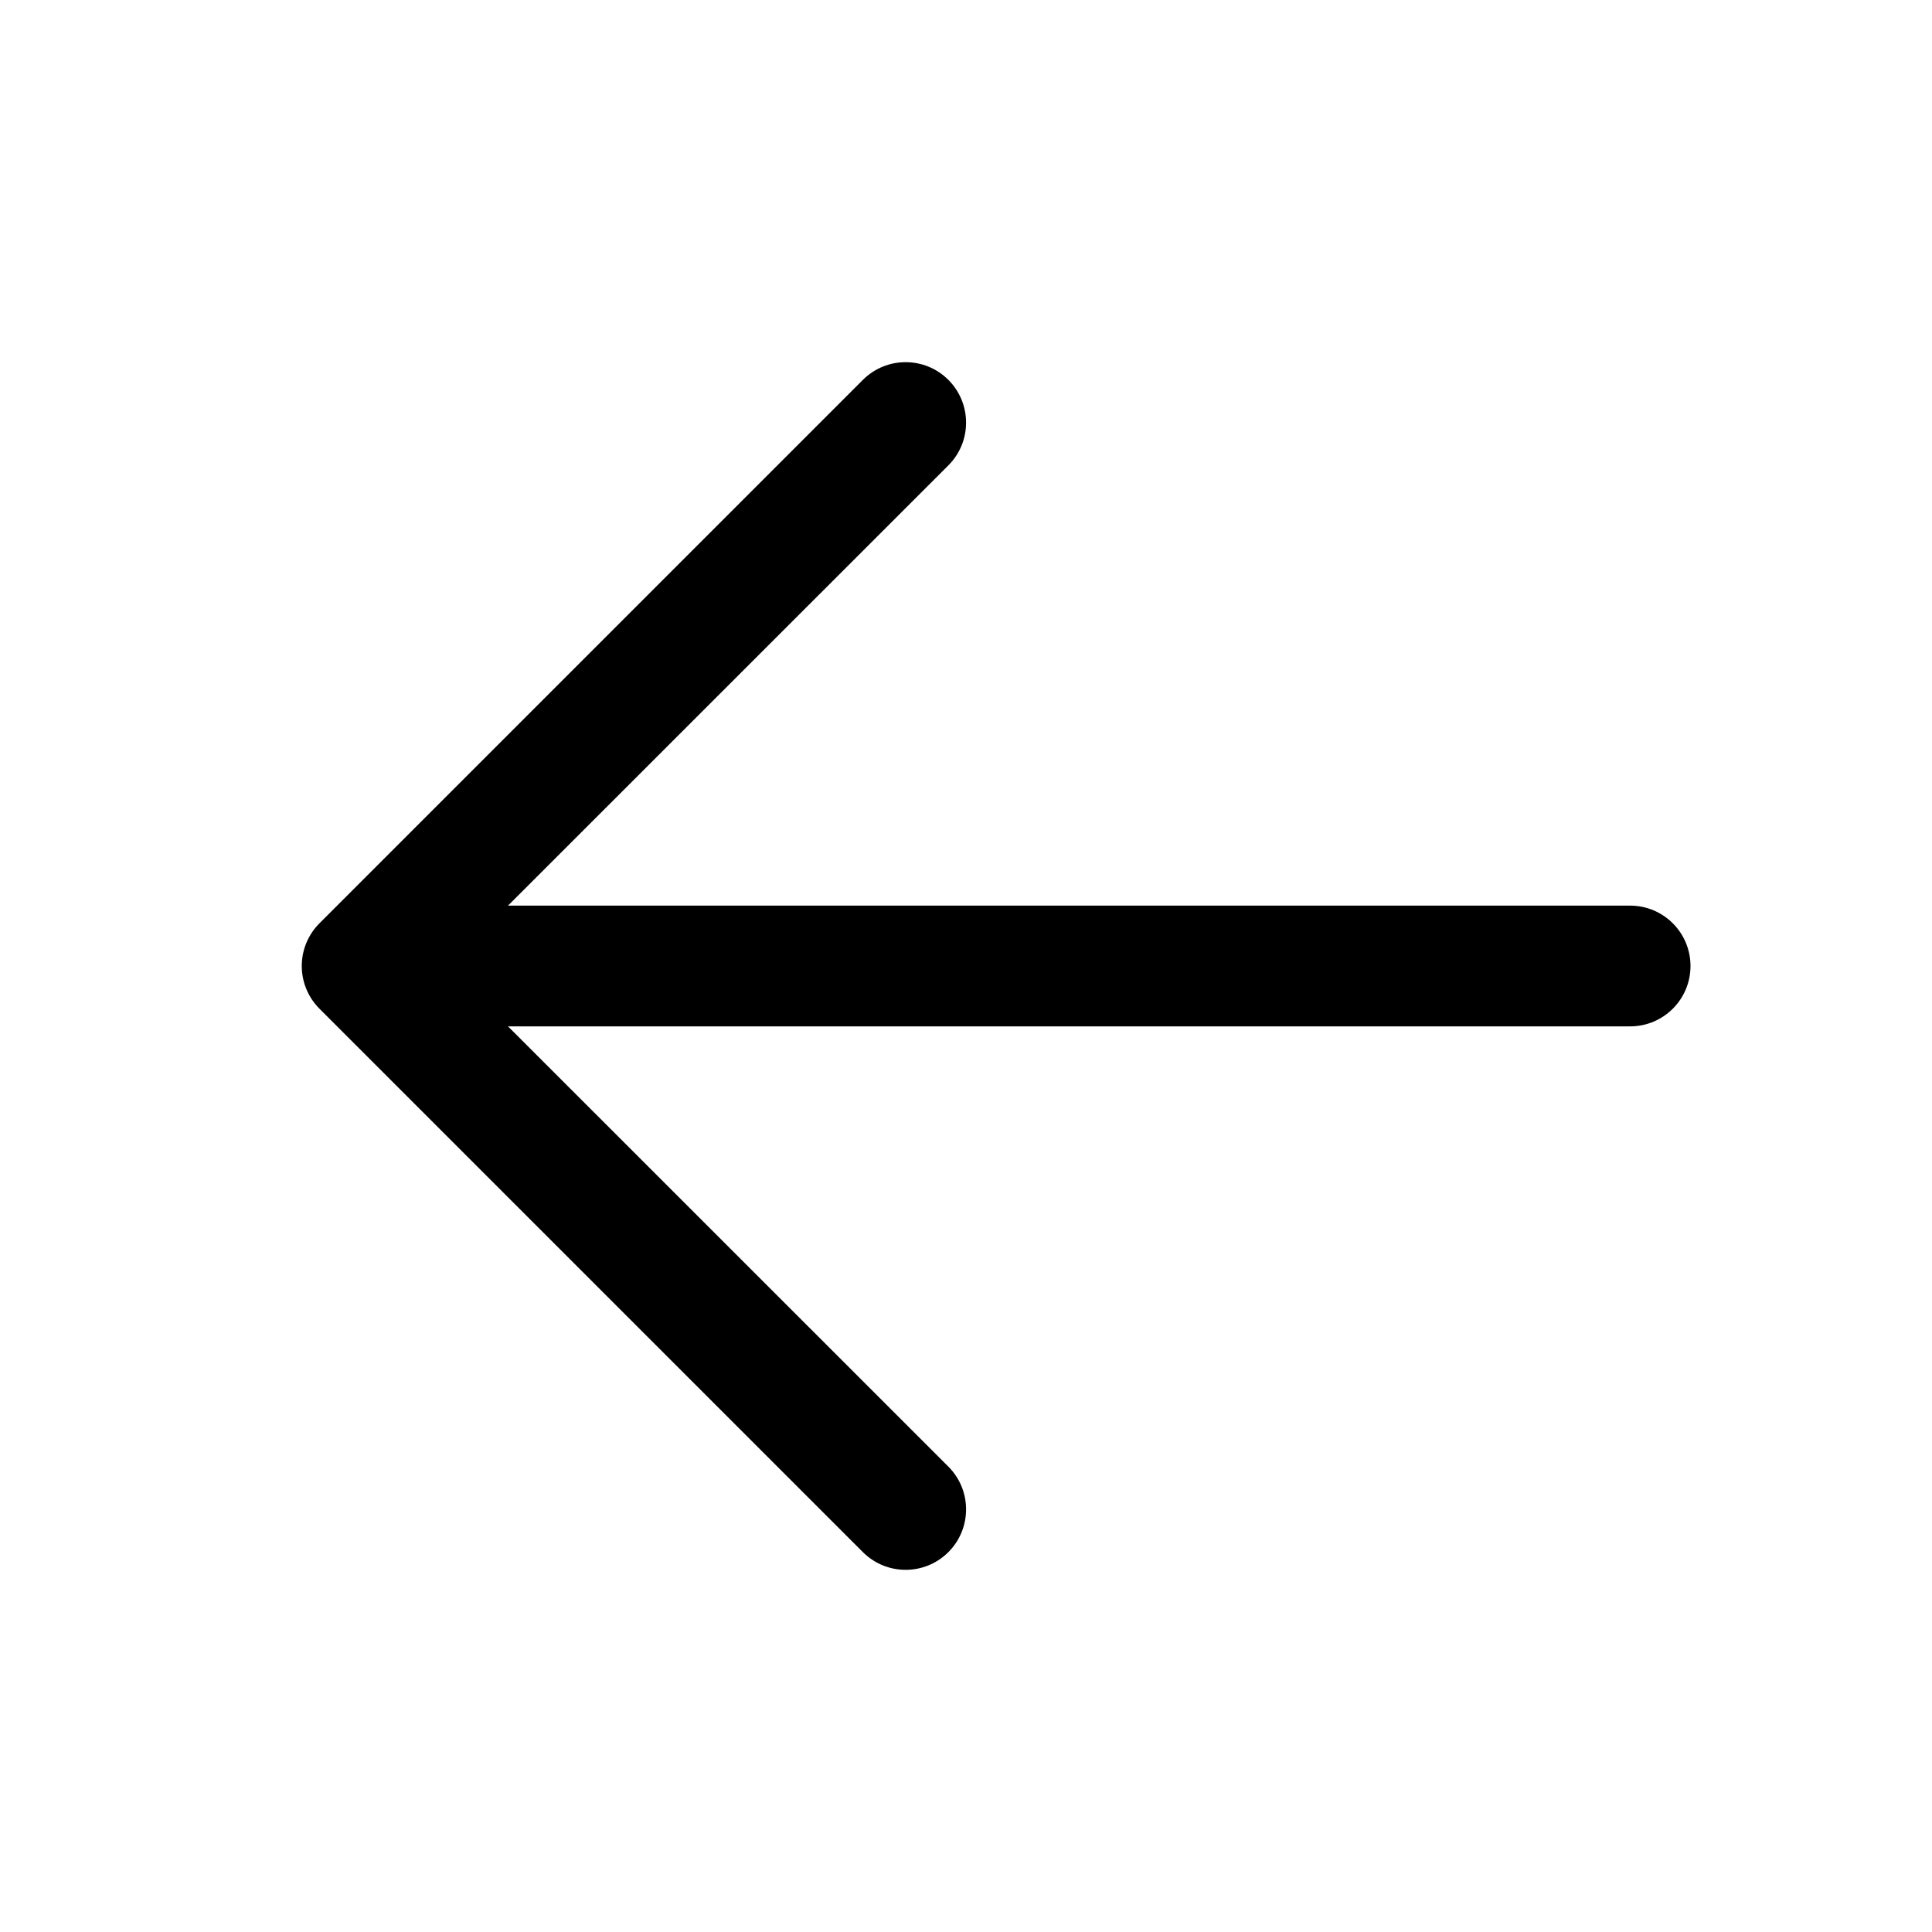
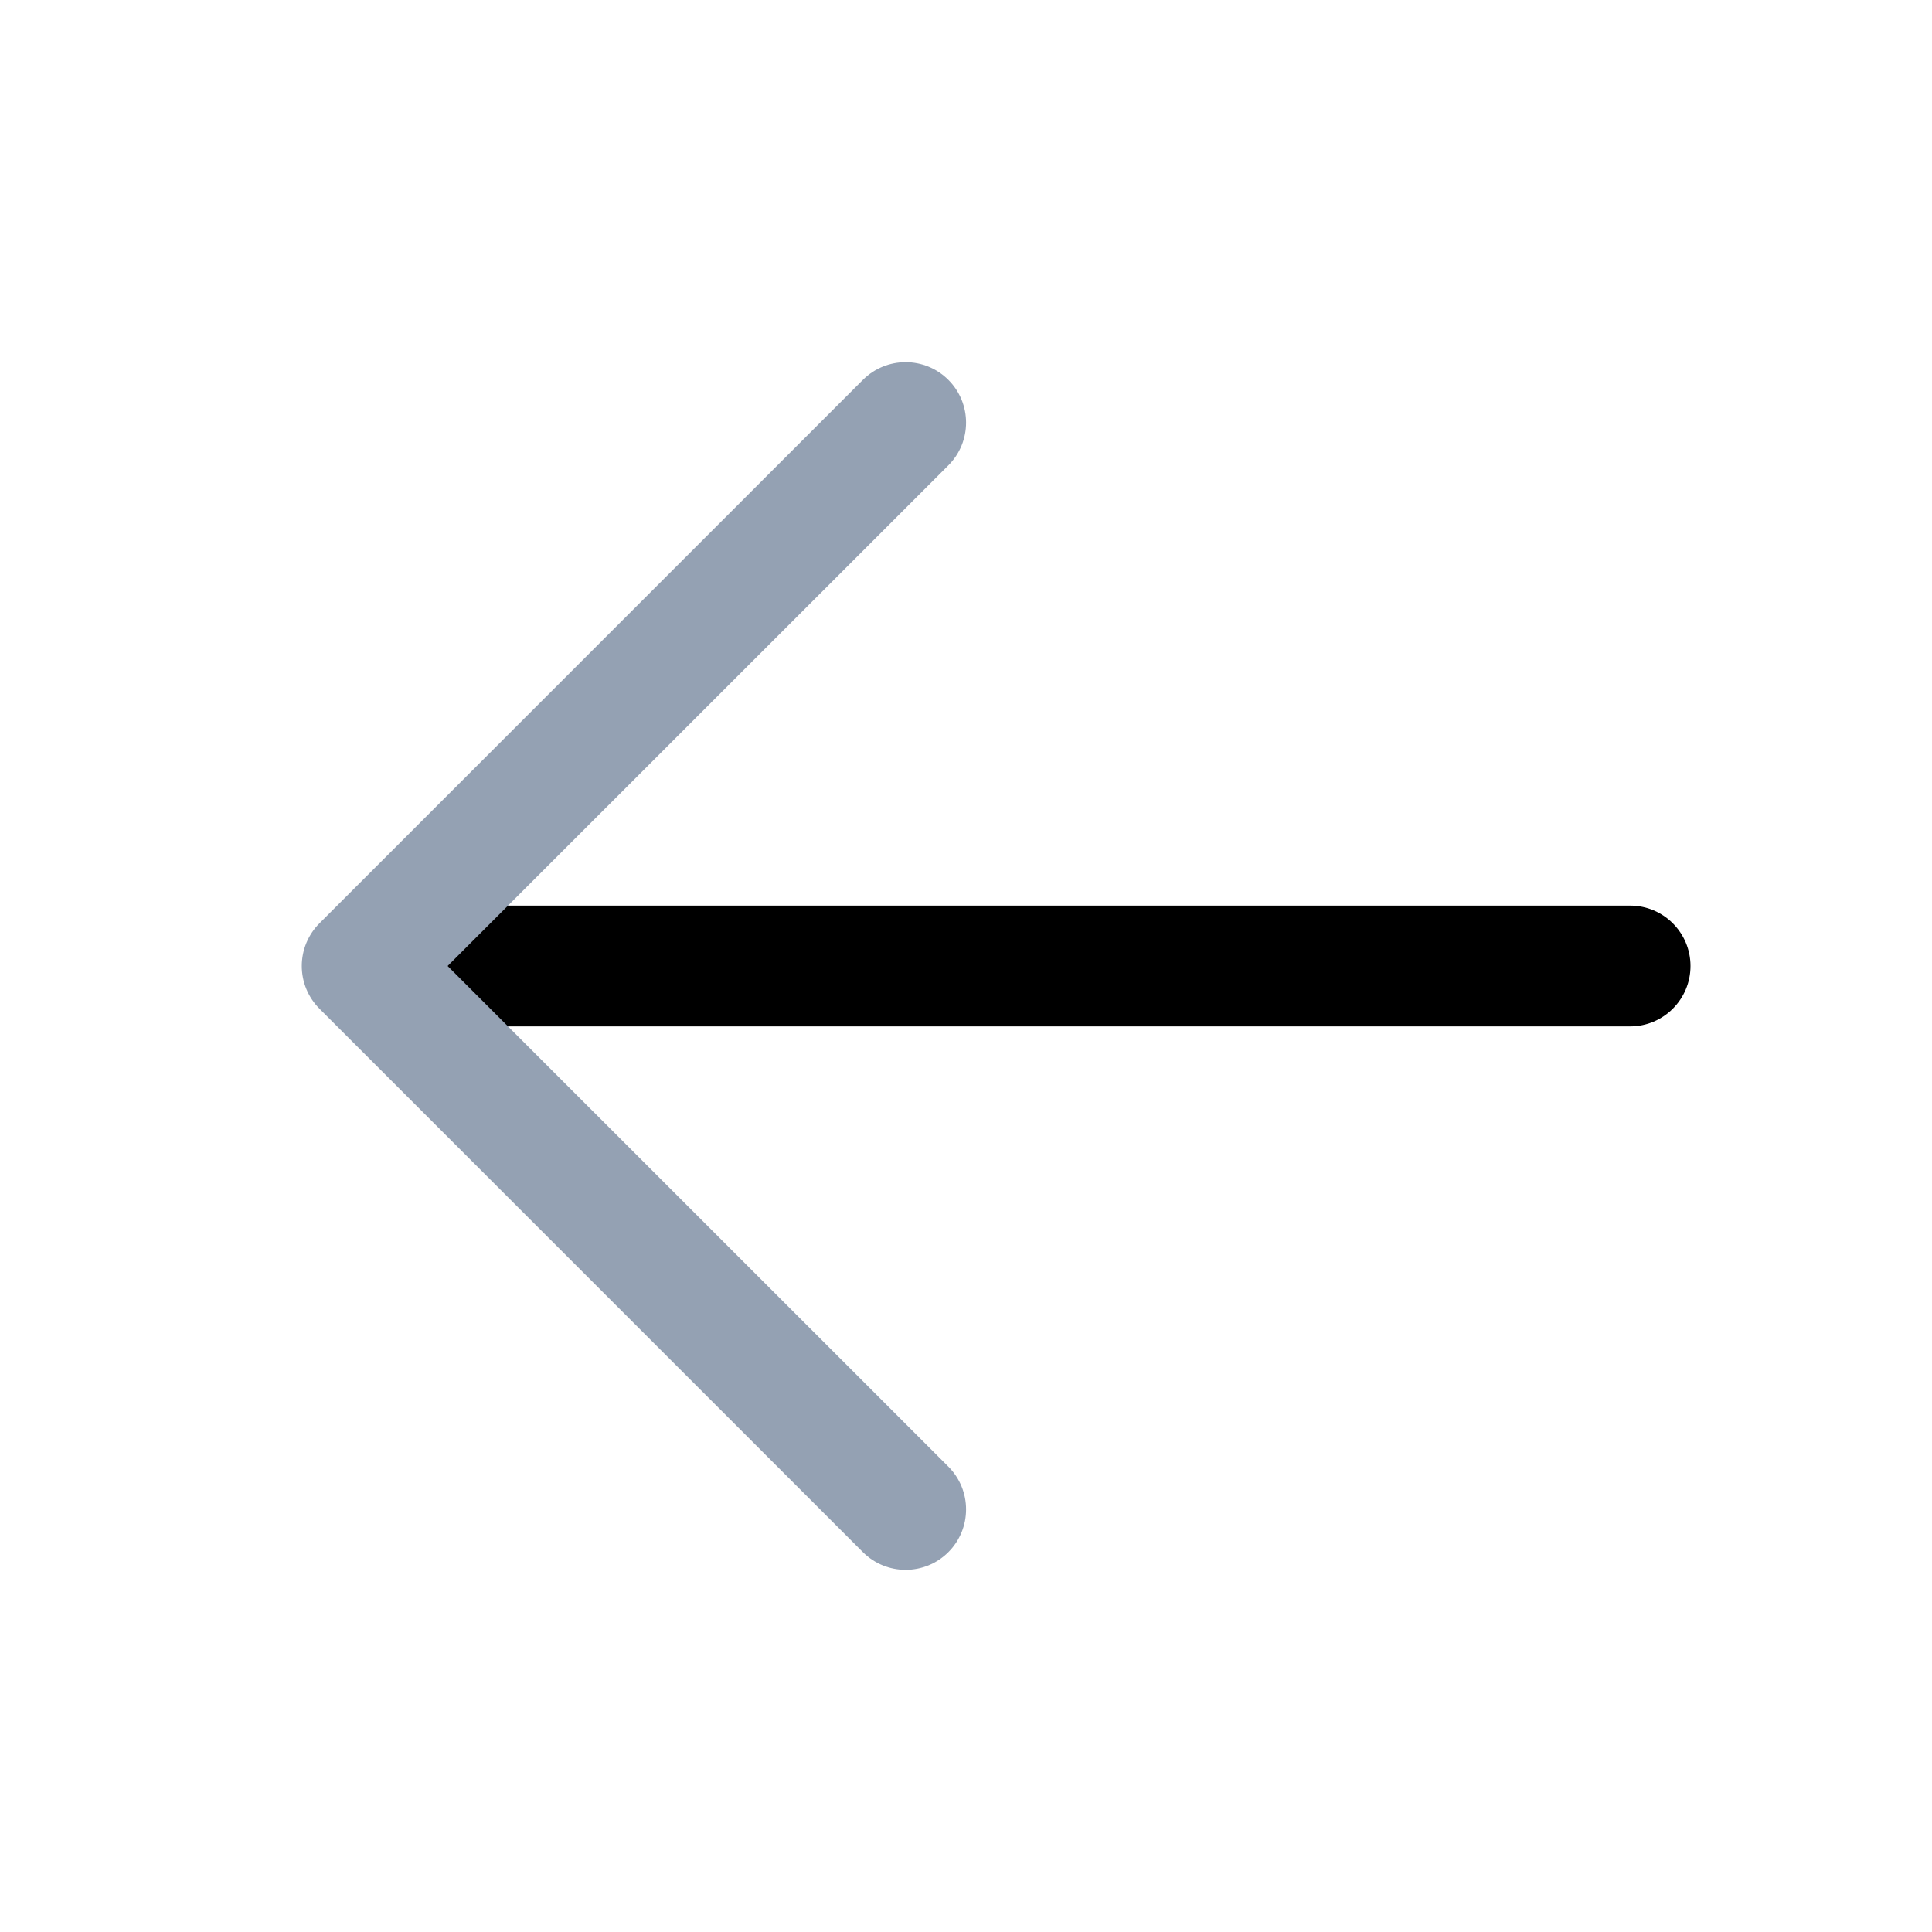
<svg xmlns="http://www.w3.org/2000/svg" width="800px" height="800px" viewBox="0 0 1024 1024">
  <path fill="#000000" d="M224 480h640a32 32 0 1 1 0 64H224a32 32 0 0 1 0-64z" />
-   <path fill="#000000" d="m237.248 512 265.408 265.344a32 32 0 0 1-45.312 45.312l-288-288a32 32 0 0 1 0-45.312l288-288a32 32 0 1 1 45.312 45.312L237.248 512z" />
+   <path fill="#94A1B3" d="m237.248 512 265.408 265.344a32 32 0 0 1-45.312 45.312l-288-288a32 32 0 0 1 0-45.312l288-288a32 32 0 1 1 45.312 45.312L237.248 512z" />
</svg>
